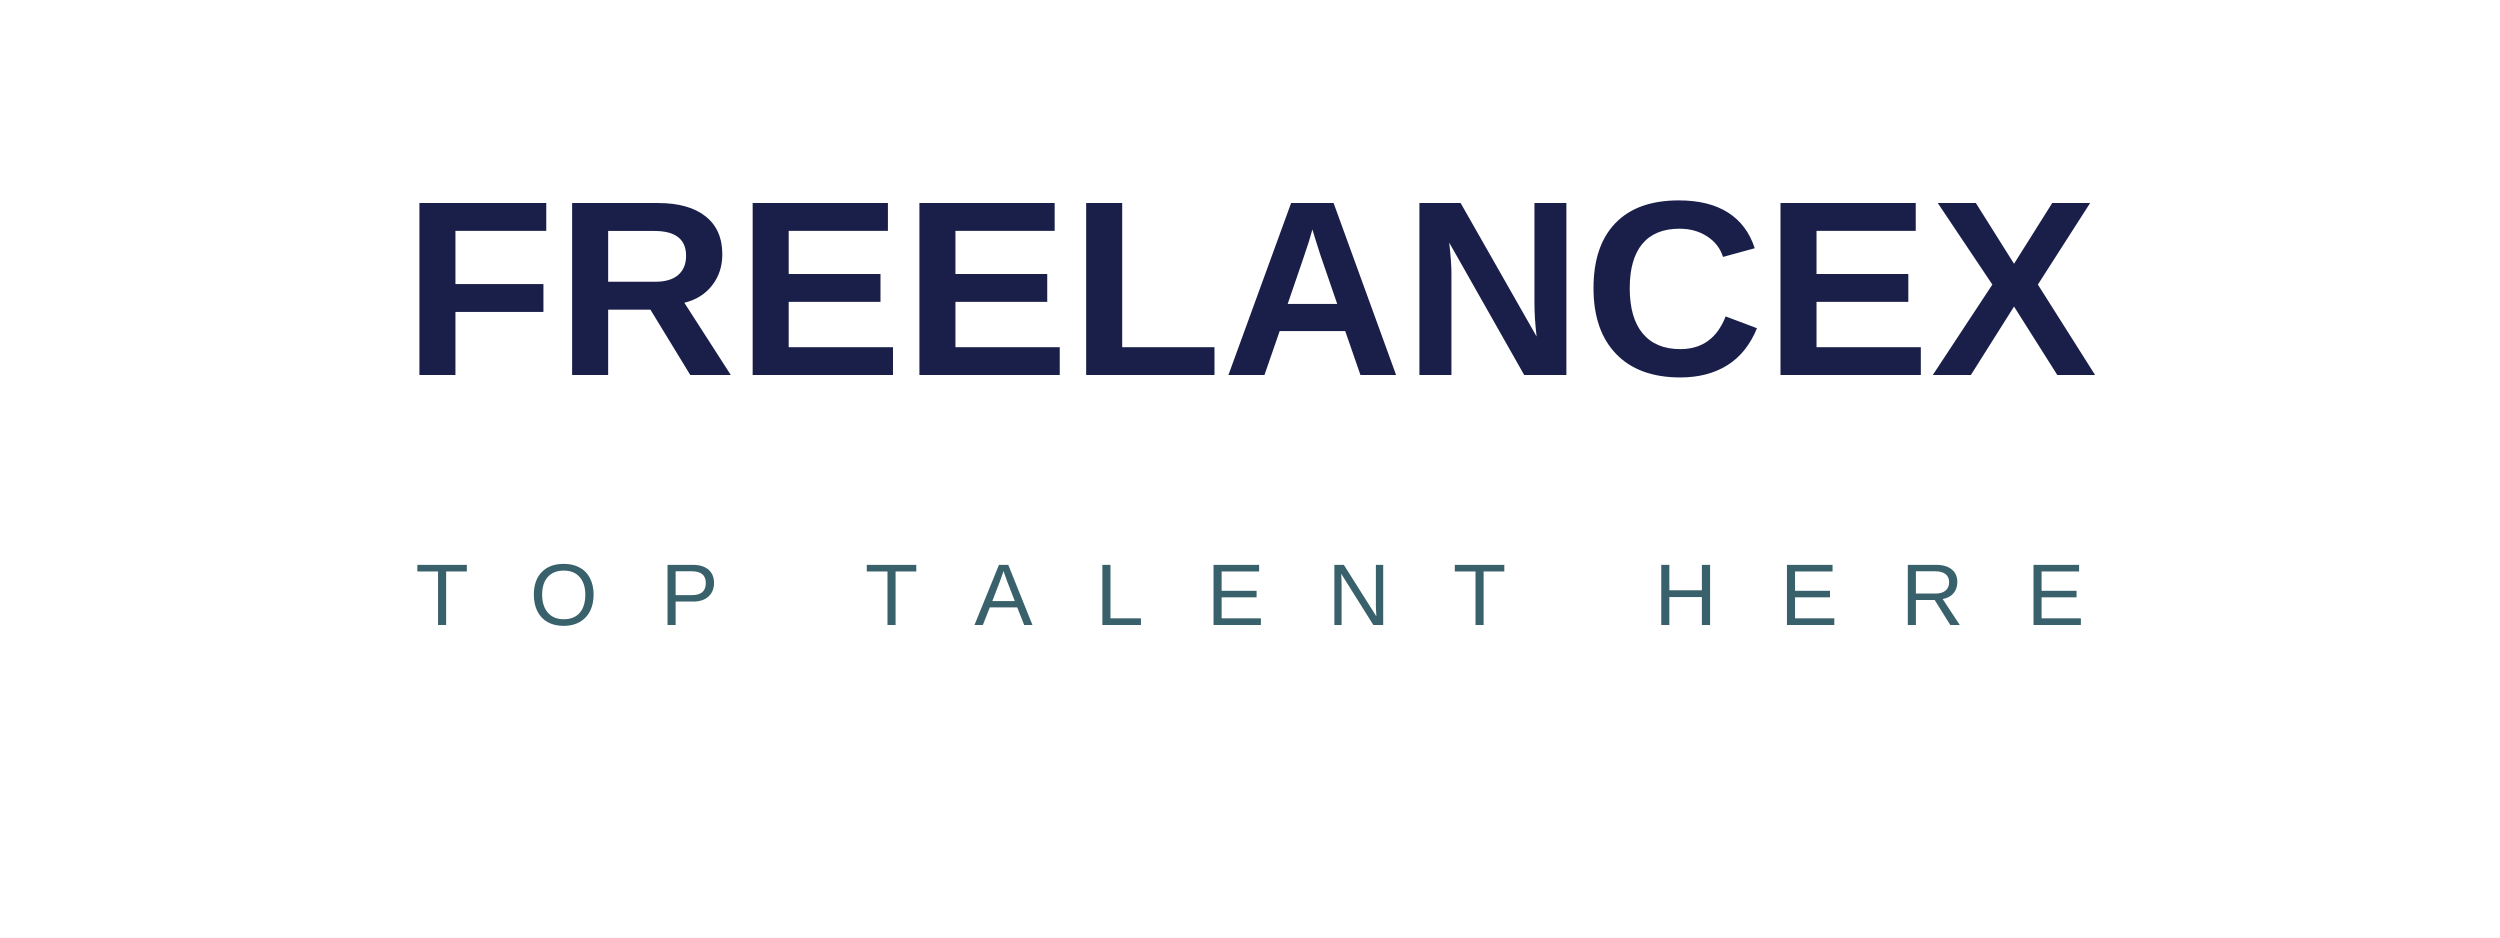
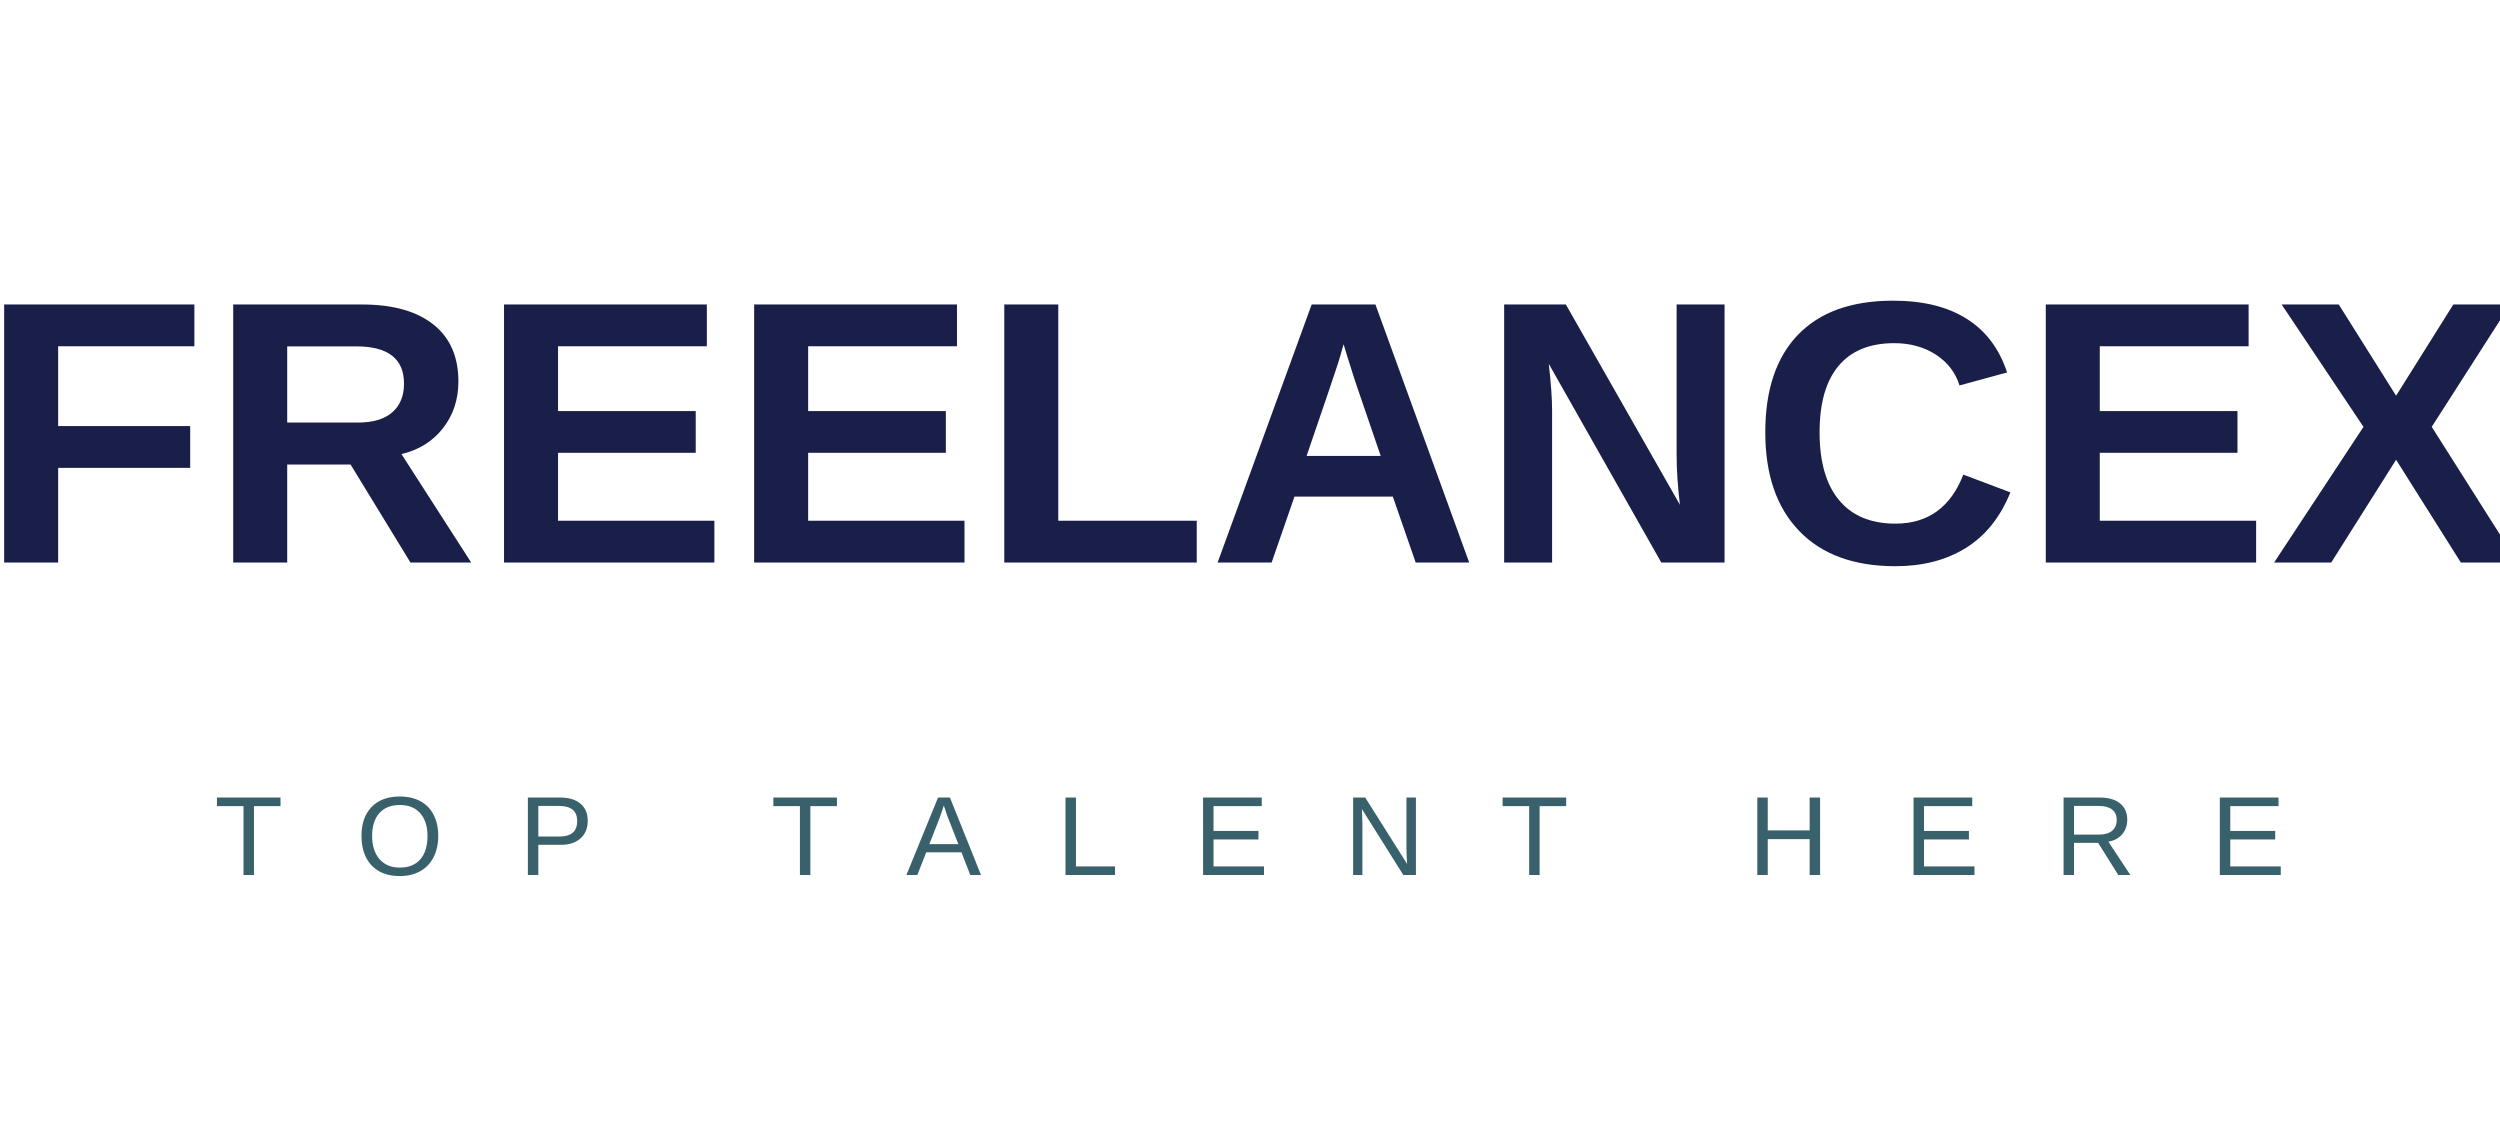
- <svg xmlns="http://www.w3.org/2000/svg" width="400" height="150" viewBox="0 0 400 150">
+ <svg xmlns="http://www.w3.org/2000/svg" width="400" height="180" viewBox="0 0 400 180">
  <rect width="100%" height="100%" fill="white" />
-   <text x="50%" y="60" text-anchor="middle" font-size="40" font-weight="bold" fill="#1A1F4A" font-family="Arial, sans-serif">
+   <text x="50%" y="90" text-anchor="middle" font-size="60" font-weight="bold" fill="#1A1F4A" font-family="Arial, sans-serif">
    FREELANCEX
  </text>
-   <text x="50%" y="100" text-anchor="middle" font-size="14" letter-spacing="10" fill="#39616C" font-family="Arial, sans-serif">
+   <text x="50%" y="140" text-anchor="middle" font-size="18" letter-spacing="12" fill="#39616C" font-family="Arial, sans-serif">
    TOP TALENT HERE
  </text>
</svg>
